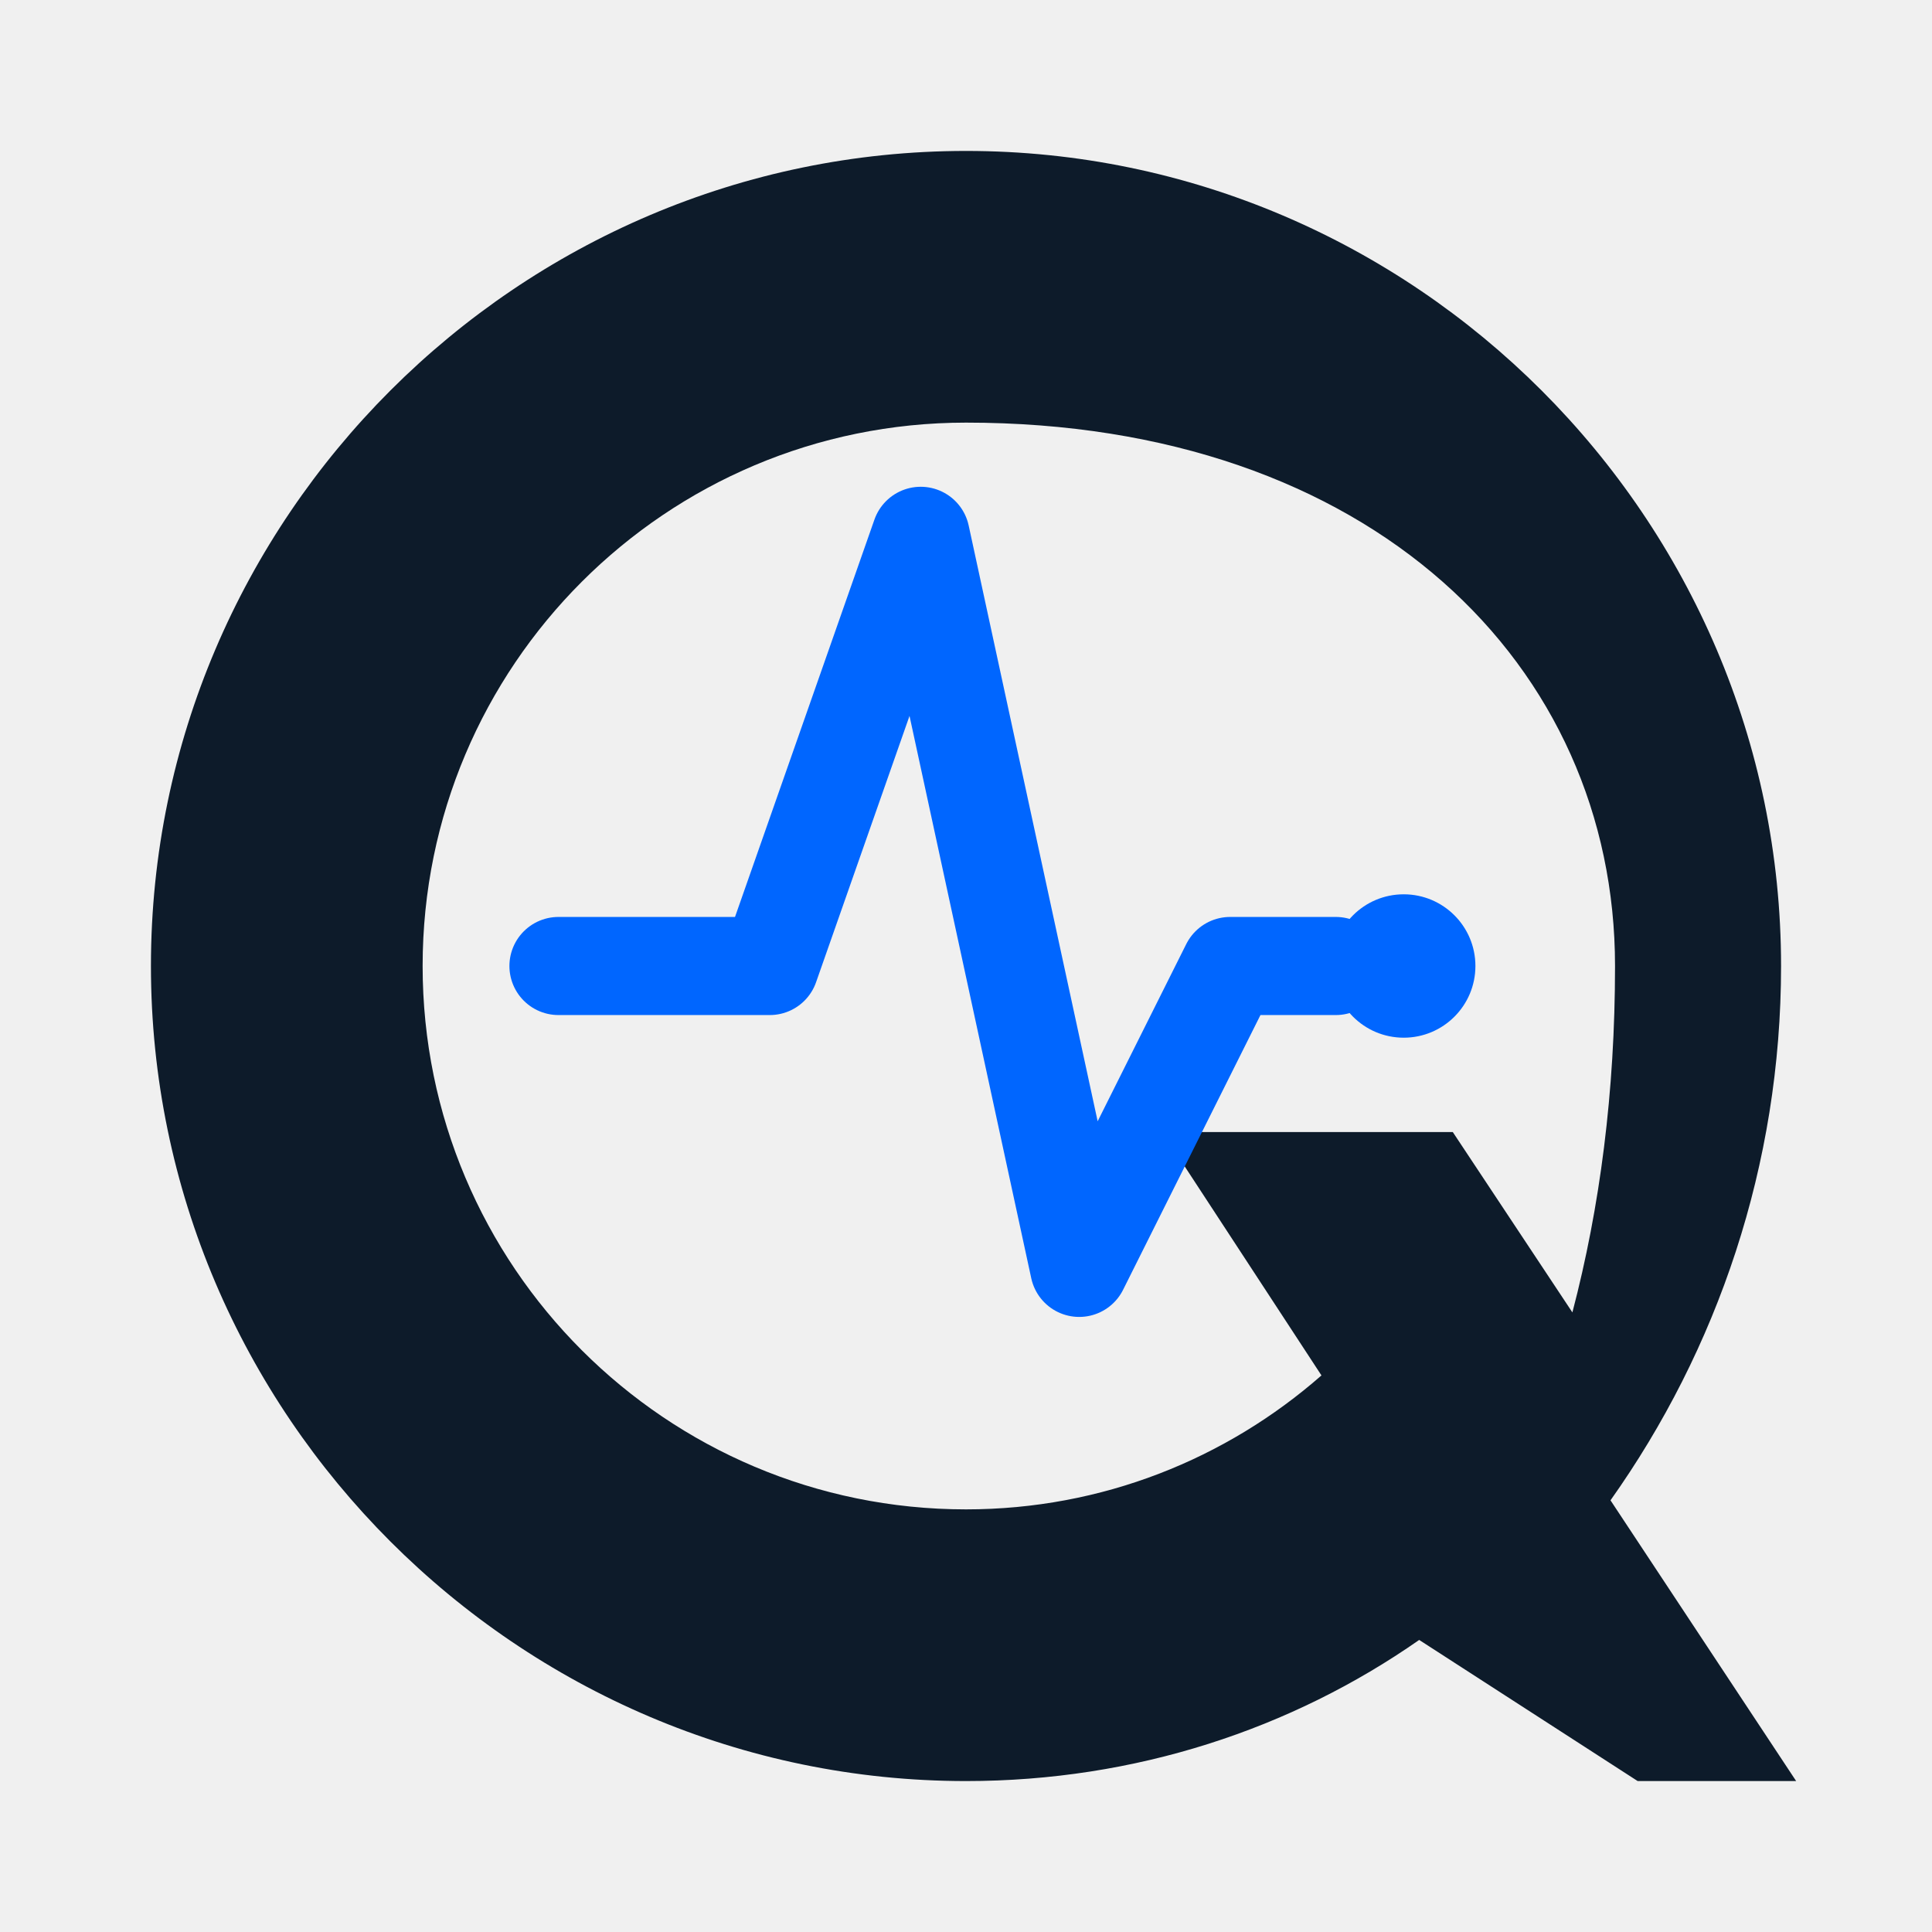
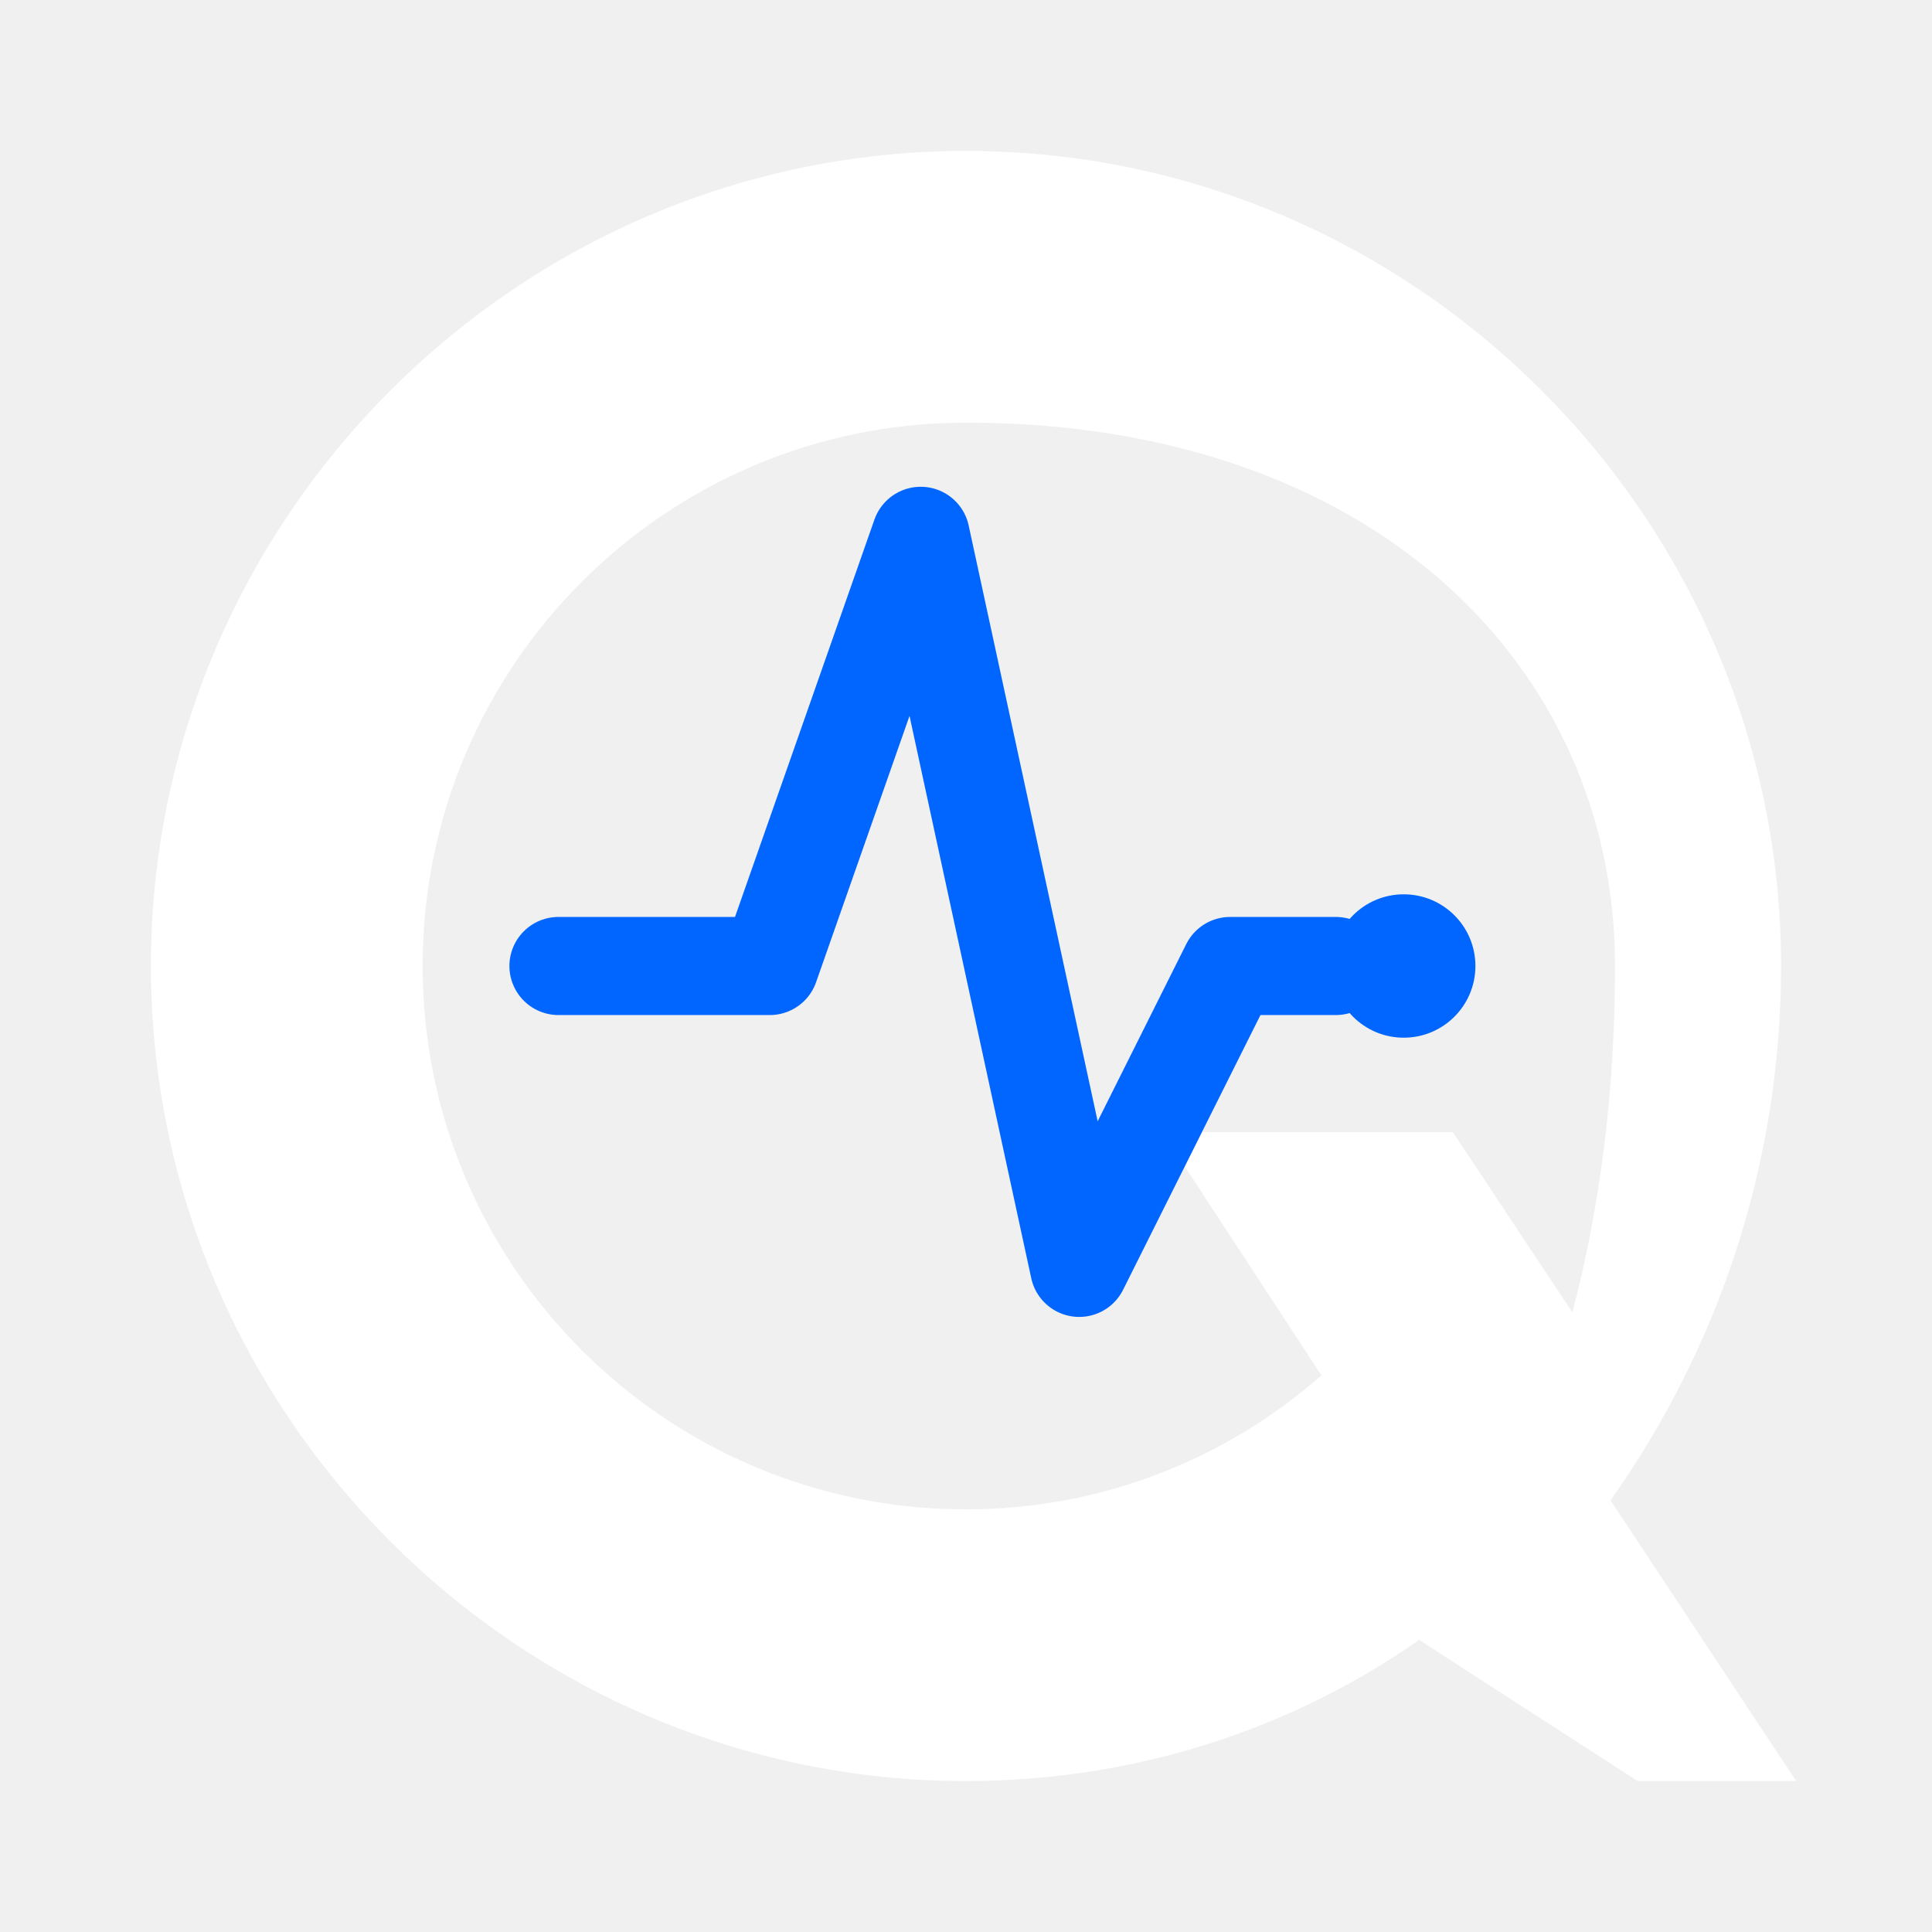
<svg xmlns="http://www.w3.org/2000/svg" width="512" height="512" viewBox="0 0 512 512" fill="none">
-   <path fill-rule="evenodd" clip-rule="evenodd" d="     M 256,40     C 137.26,40 40,137.26 40,256     C 40,374.74 137.26,472 256,472     C 300.9,472 342.3,458.2 376.1,434.6     L 434,472     H 476     L 426.8,397.6     C 455.1,357.7 472,308.8 472,256     C 472,137.26 374.74,40 256,40     Z     M 256,112     C 176.47,112 112,176.47 112,256     C 112,335.53 176.47,400 256,400     C 292.1,400 325,386.6 350.2,364.5     L 308,300     H 385     L 416.7,347.8     C 424,320 428,289.4 428,256     C 428,176.47 363.53,112 256,112     Z   " fill="#0D1B2A" />
+   <path fill-rule="evenodd" clip-rule="evenodd" d="     M 256,40     C 137.26,40 40,137.26 40,256     C 40,374.74 137.26,472 256,472     C 300.9,472 342.3,458.2 376.1,434.6     L 434,472     H 476     L 426.8,397.6     C 455.1,357.7 472,308.8 472,256     C 472,137.26 374.74,40 256,40     Z     M 256,112     C 176.47,112 112,176.47 112,256     C 112,335.53 176.47,400 256,400     C 292.1,400 325,386.6 350.2,364.5     L 308,300     H 385     L 416.7,347.8     C 424,320 428,289.4 428,256     C 428,176.47 363.53,112 256,112     Z   " fill="#FFFFFF" />
  <path d="M 148,256 H 204 L 244,142 L 286,336 L 326,256 H 354" stroke="#0066FF" stroke-width="26" stroke-linecap="round" stroke-linejoin="round" />
  <circle cx="372" cy="256" r="19" fill="#0066FF" />
</svg>
